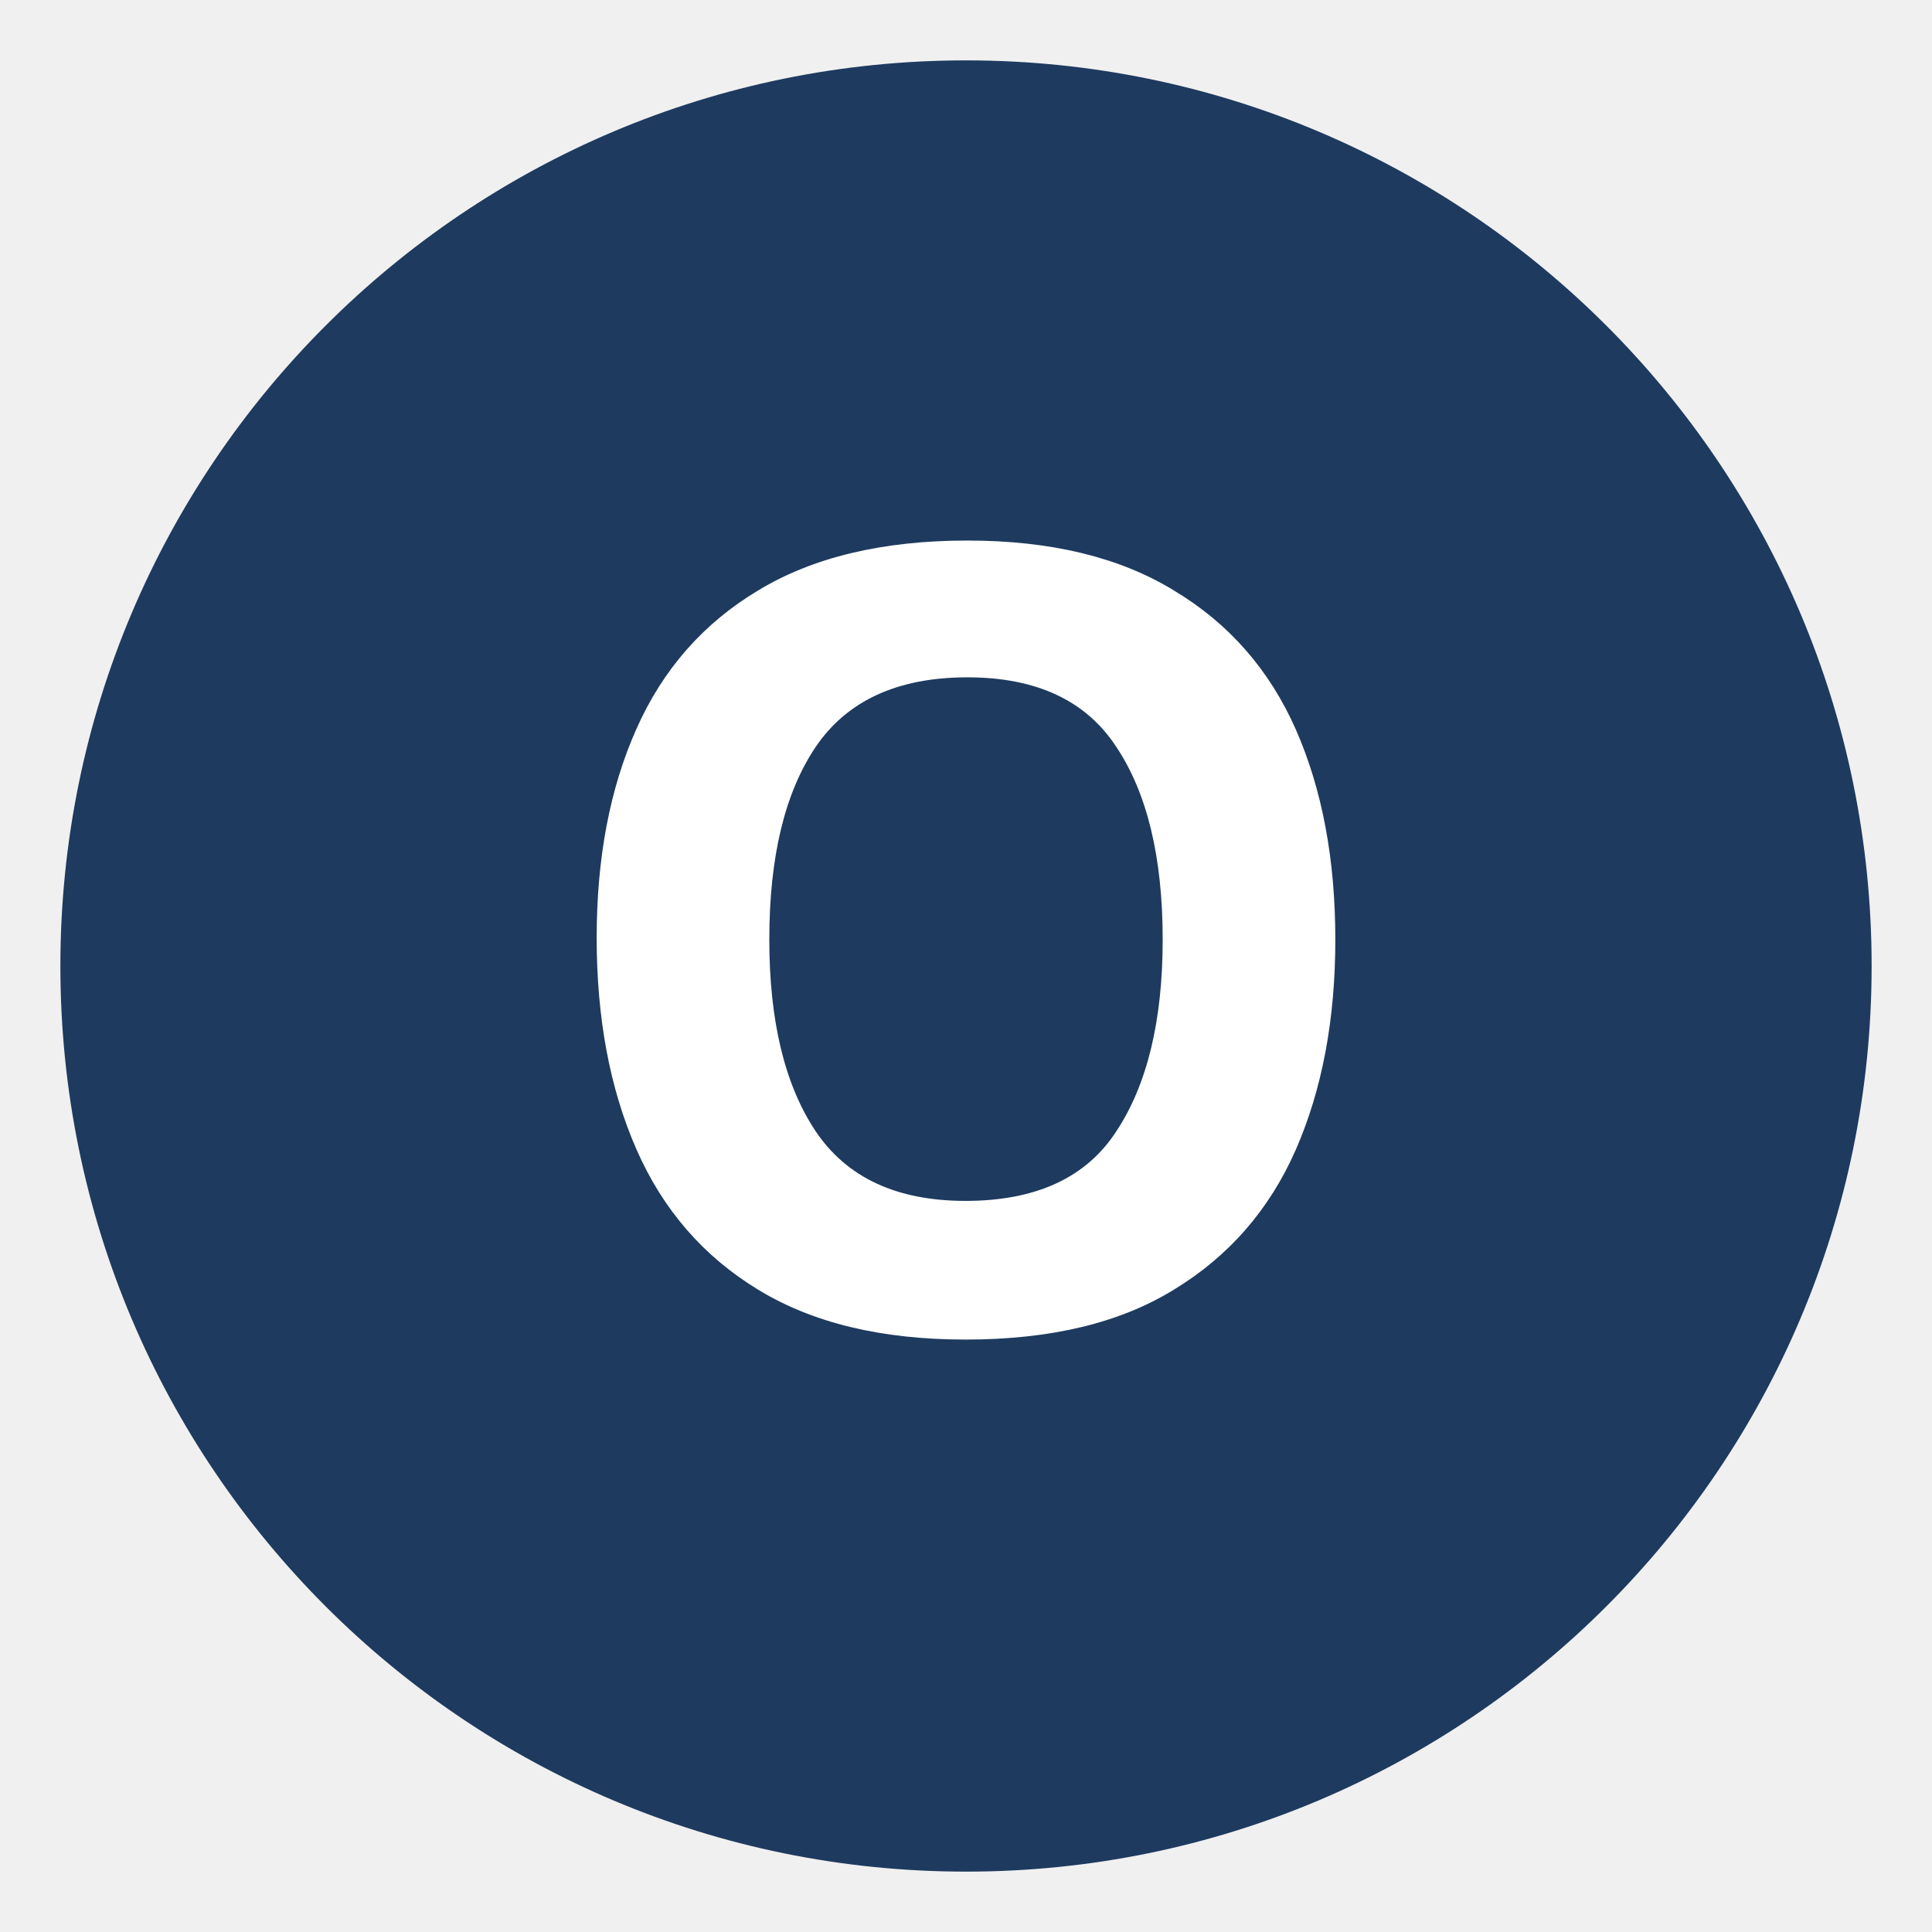
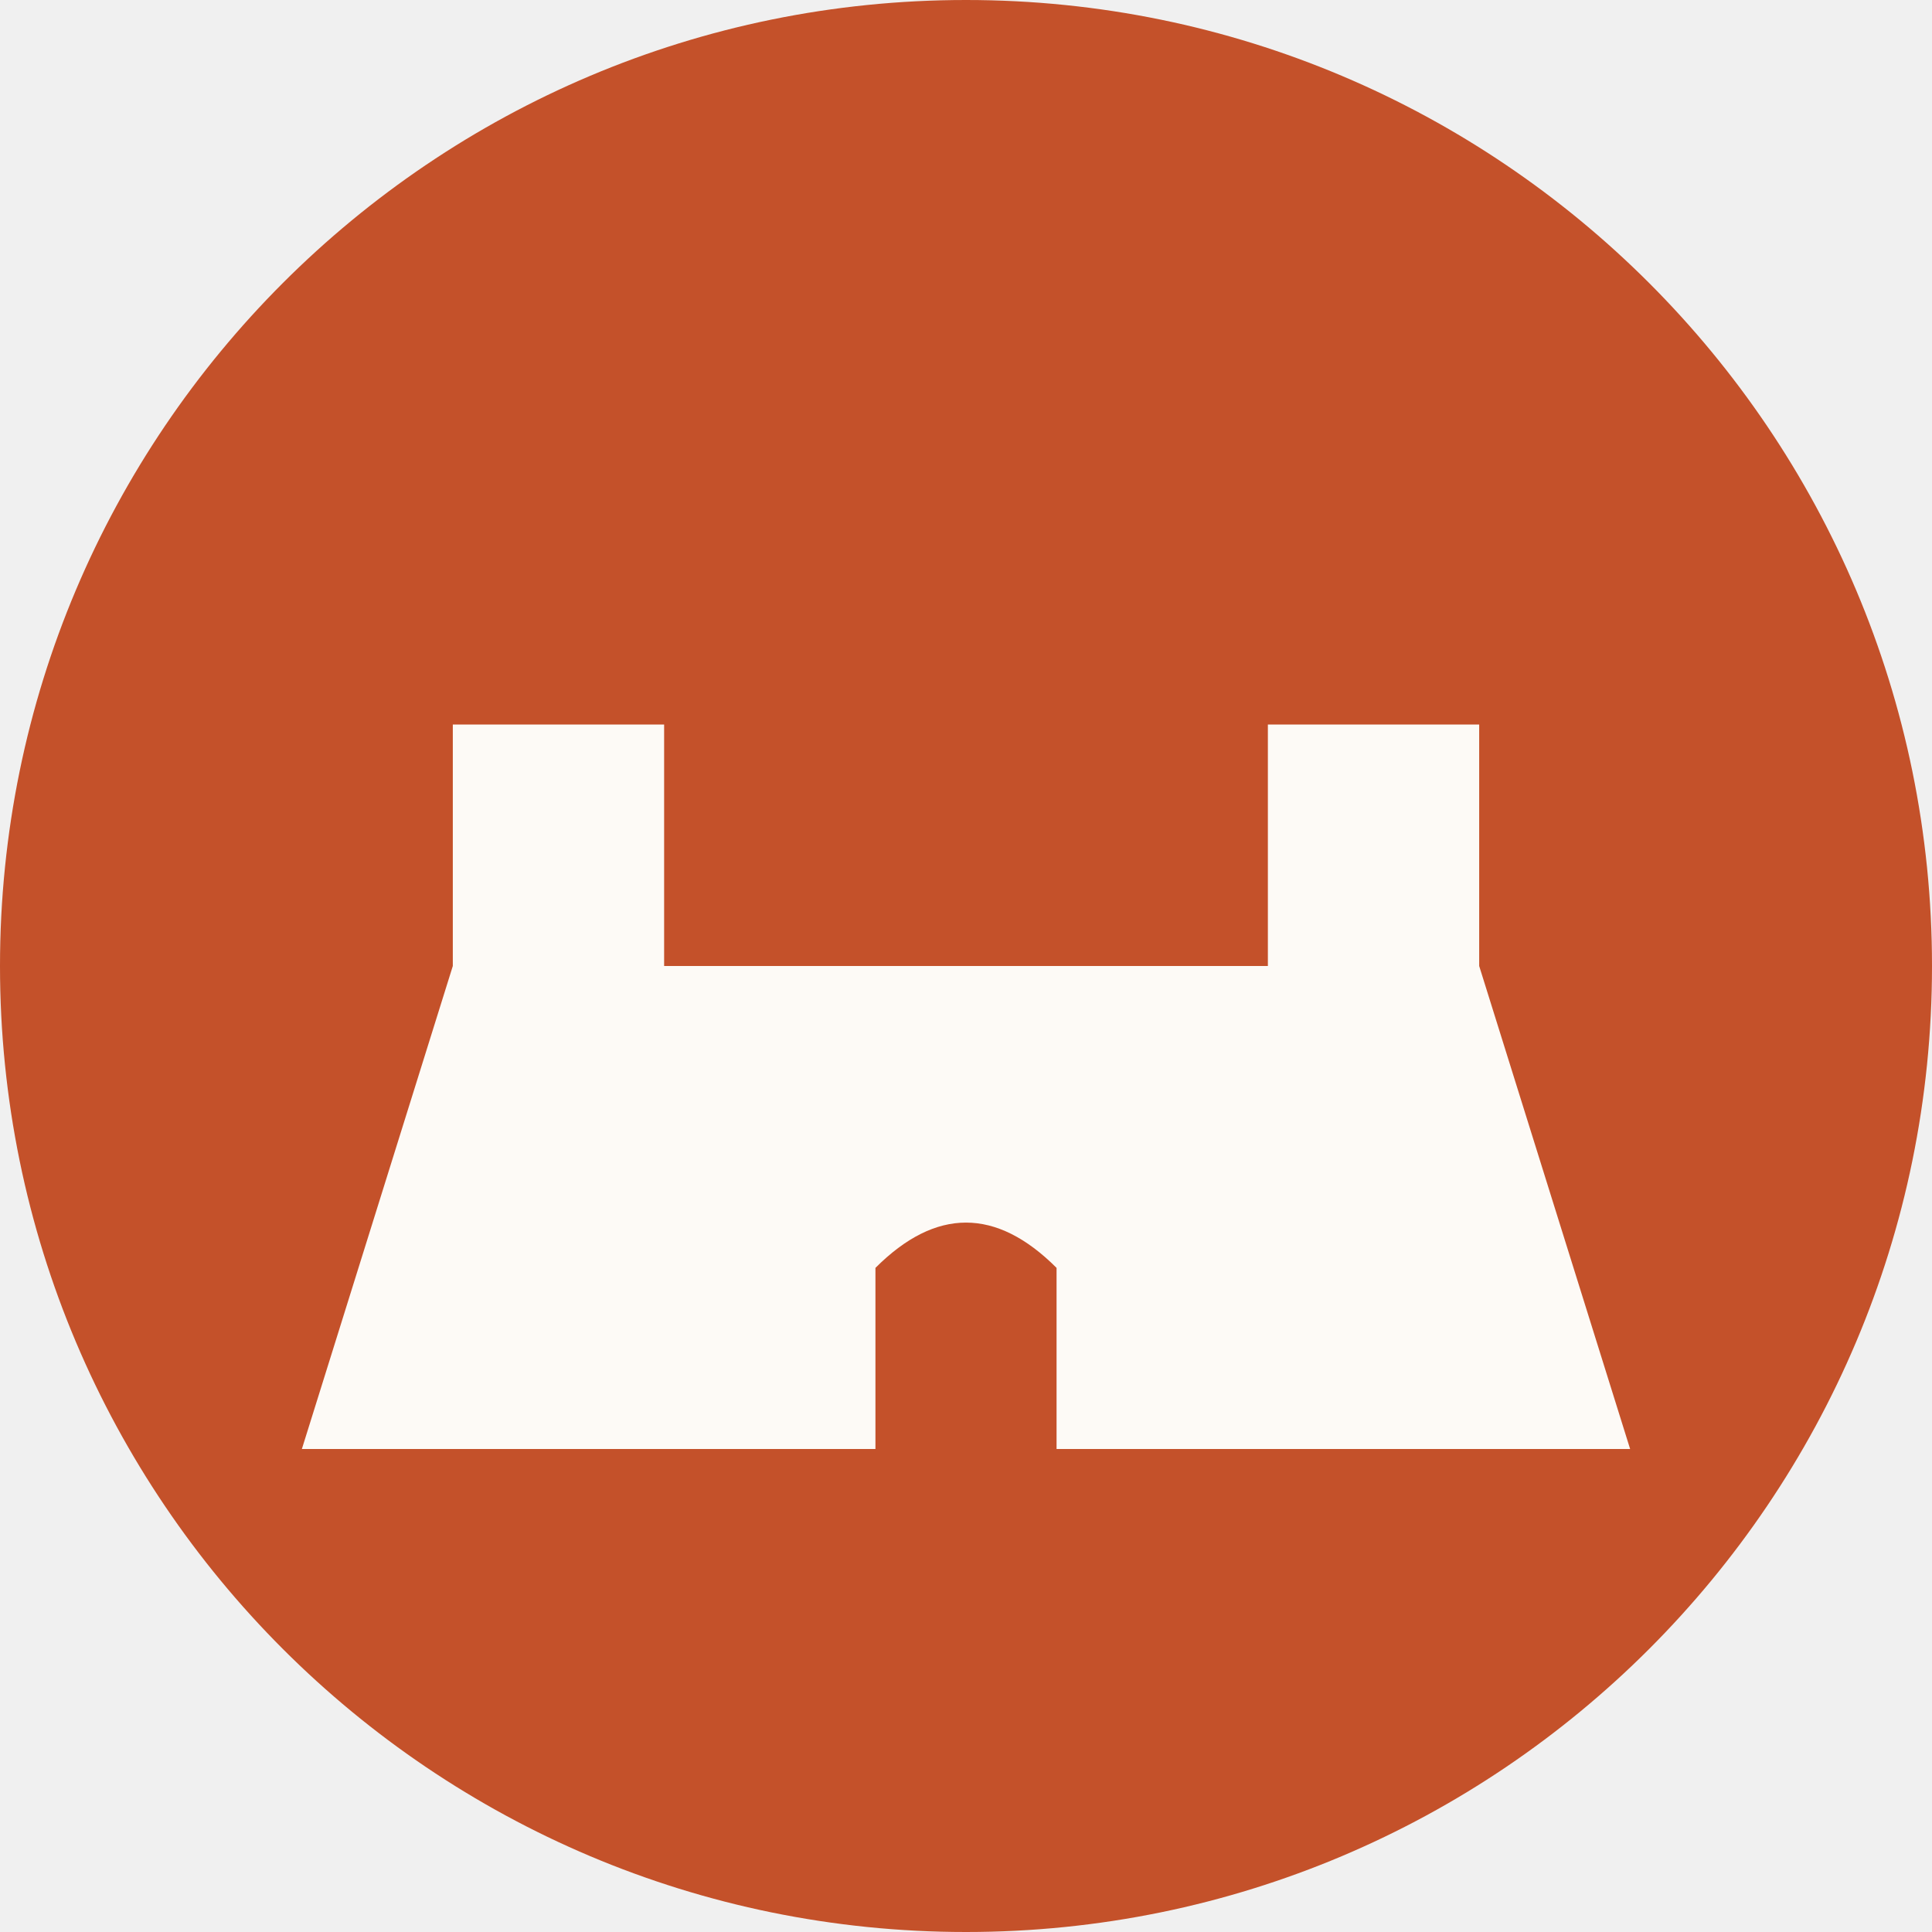
<svg xmlns="http://www.w3.org/2000/svg" viewBox="0 0 32 32">
-   <circle cx="16" cy="16" r="15" fill="#1e3a5f" />
-   <text x="16" y="22" text-anchor="middle" font-family="sans-serif" font-weight="bold" font-size="18" fill="white">O</text>
+   <circle cx="16" cy="16" r="16" fill="#c4512a" />
+   <path fill-rule="evenodd" fill="#fdfaf6" d="     M 5 24     L 7.5 16 L 7.5 12 L 11 12 L 11 16     L 21 16     L 21 12 L 24.5 12 L 24.5 16 L 27 24     Z     M 14.5 24     L 14.5 21 Q 16 19.5 17.5 21 L 17.5 24     Z   " />
</svg>
